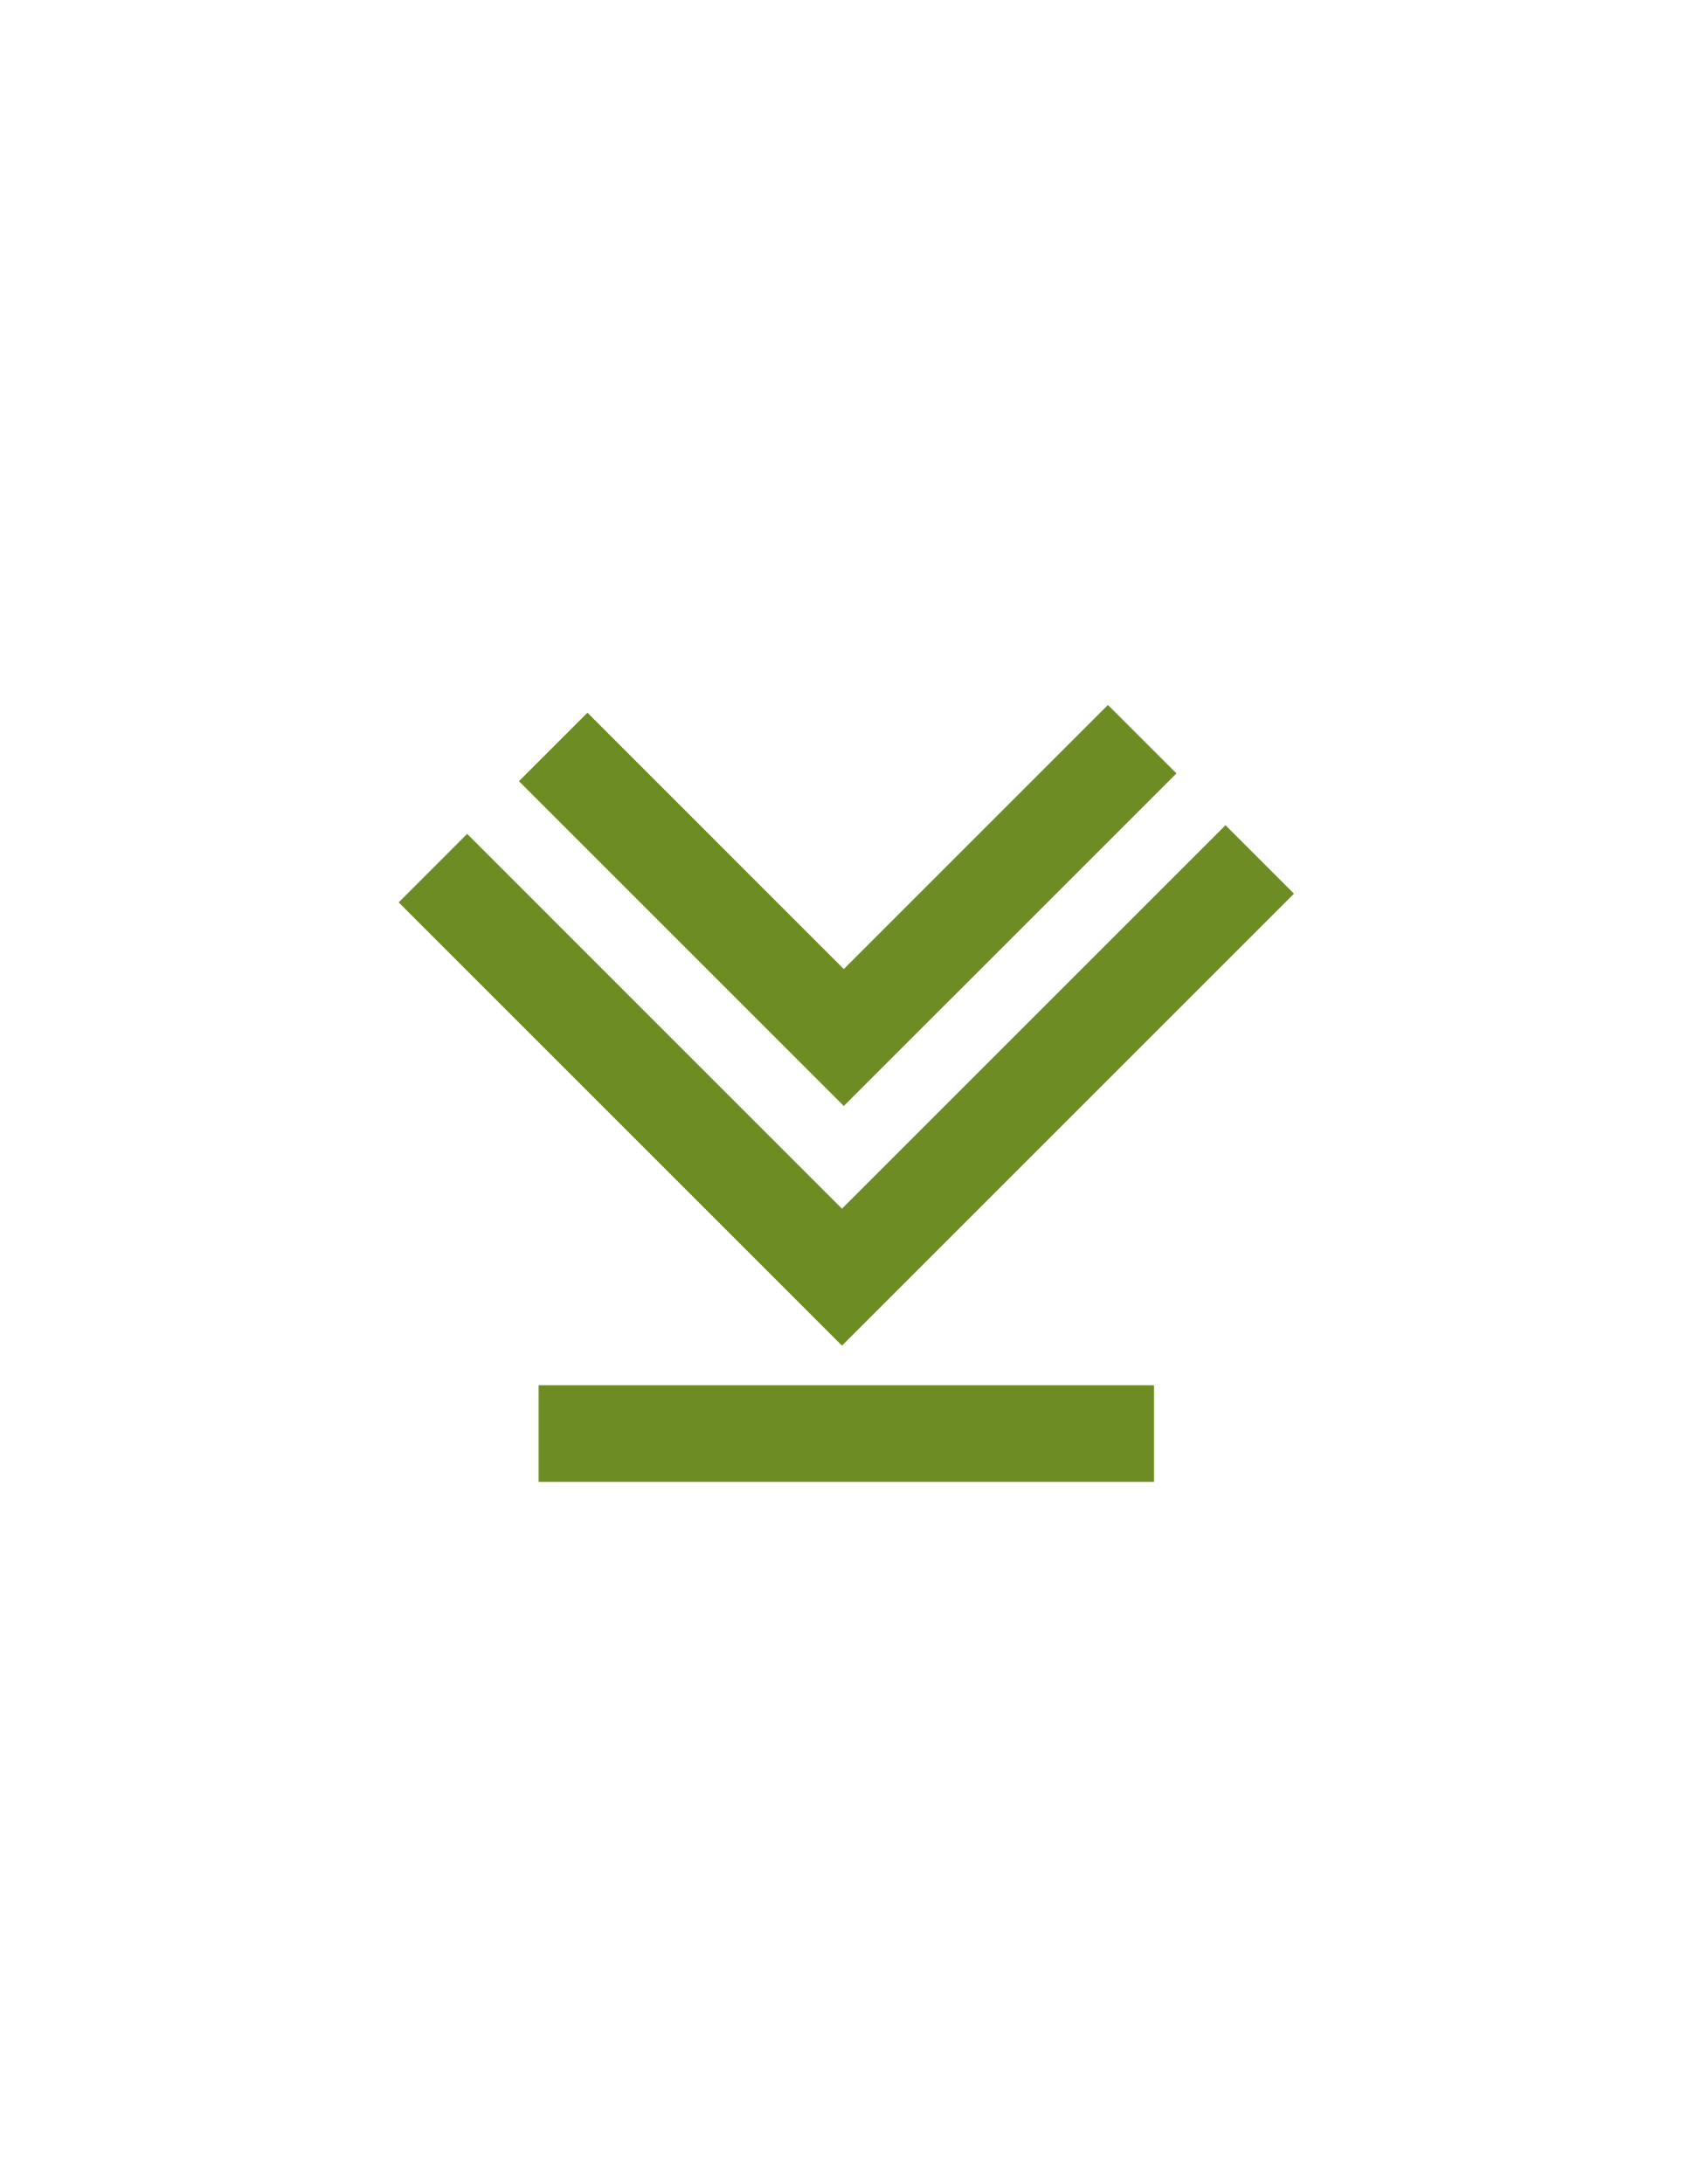
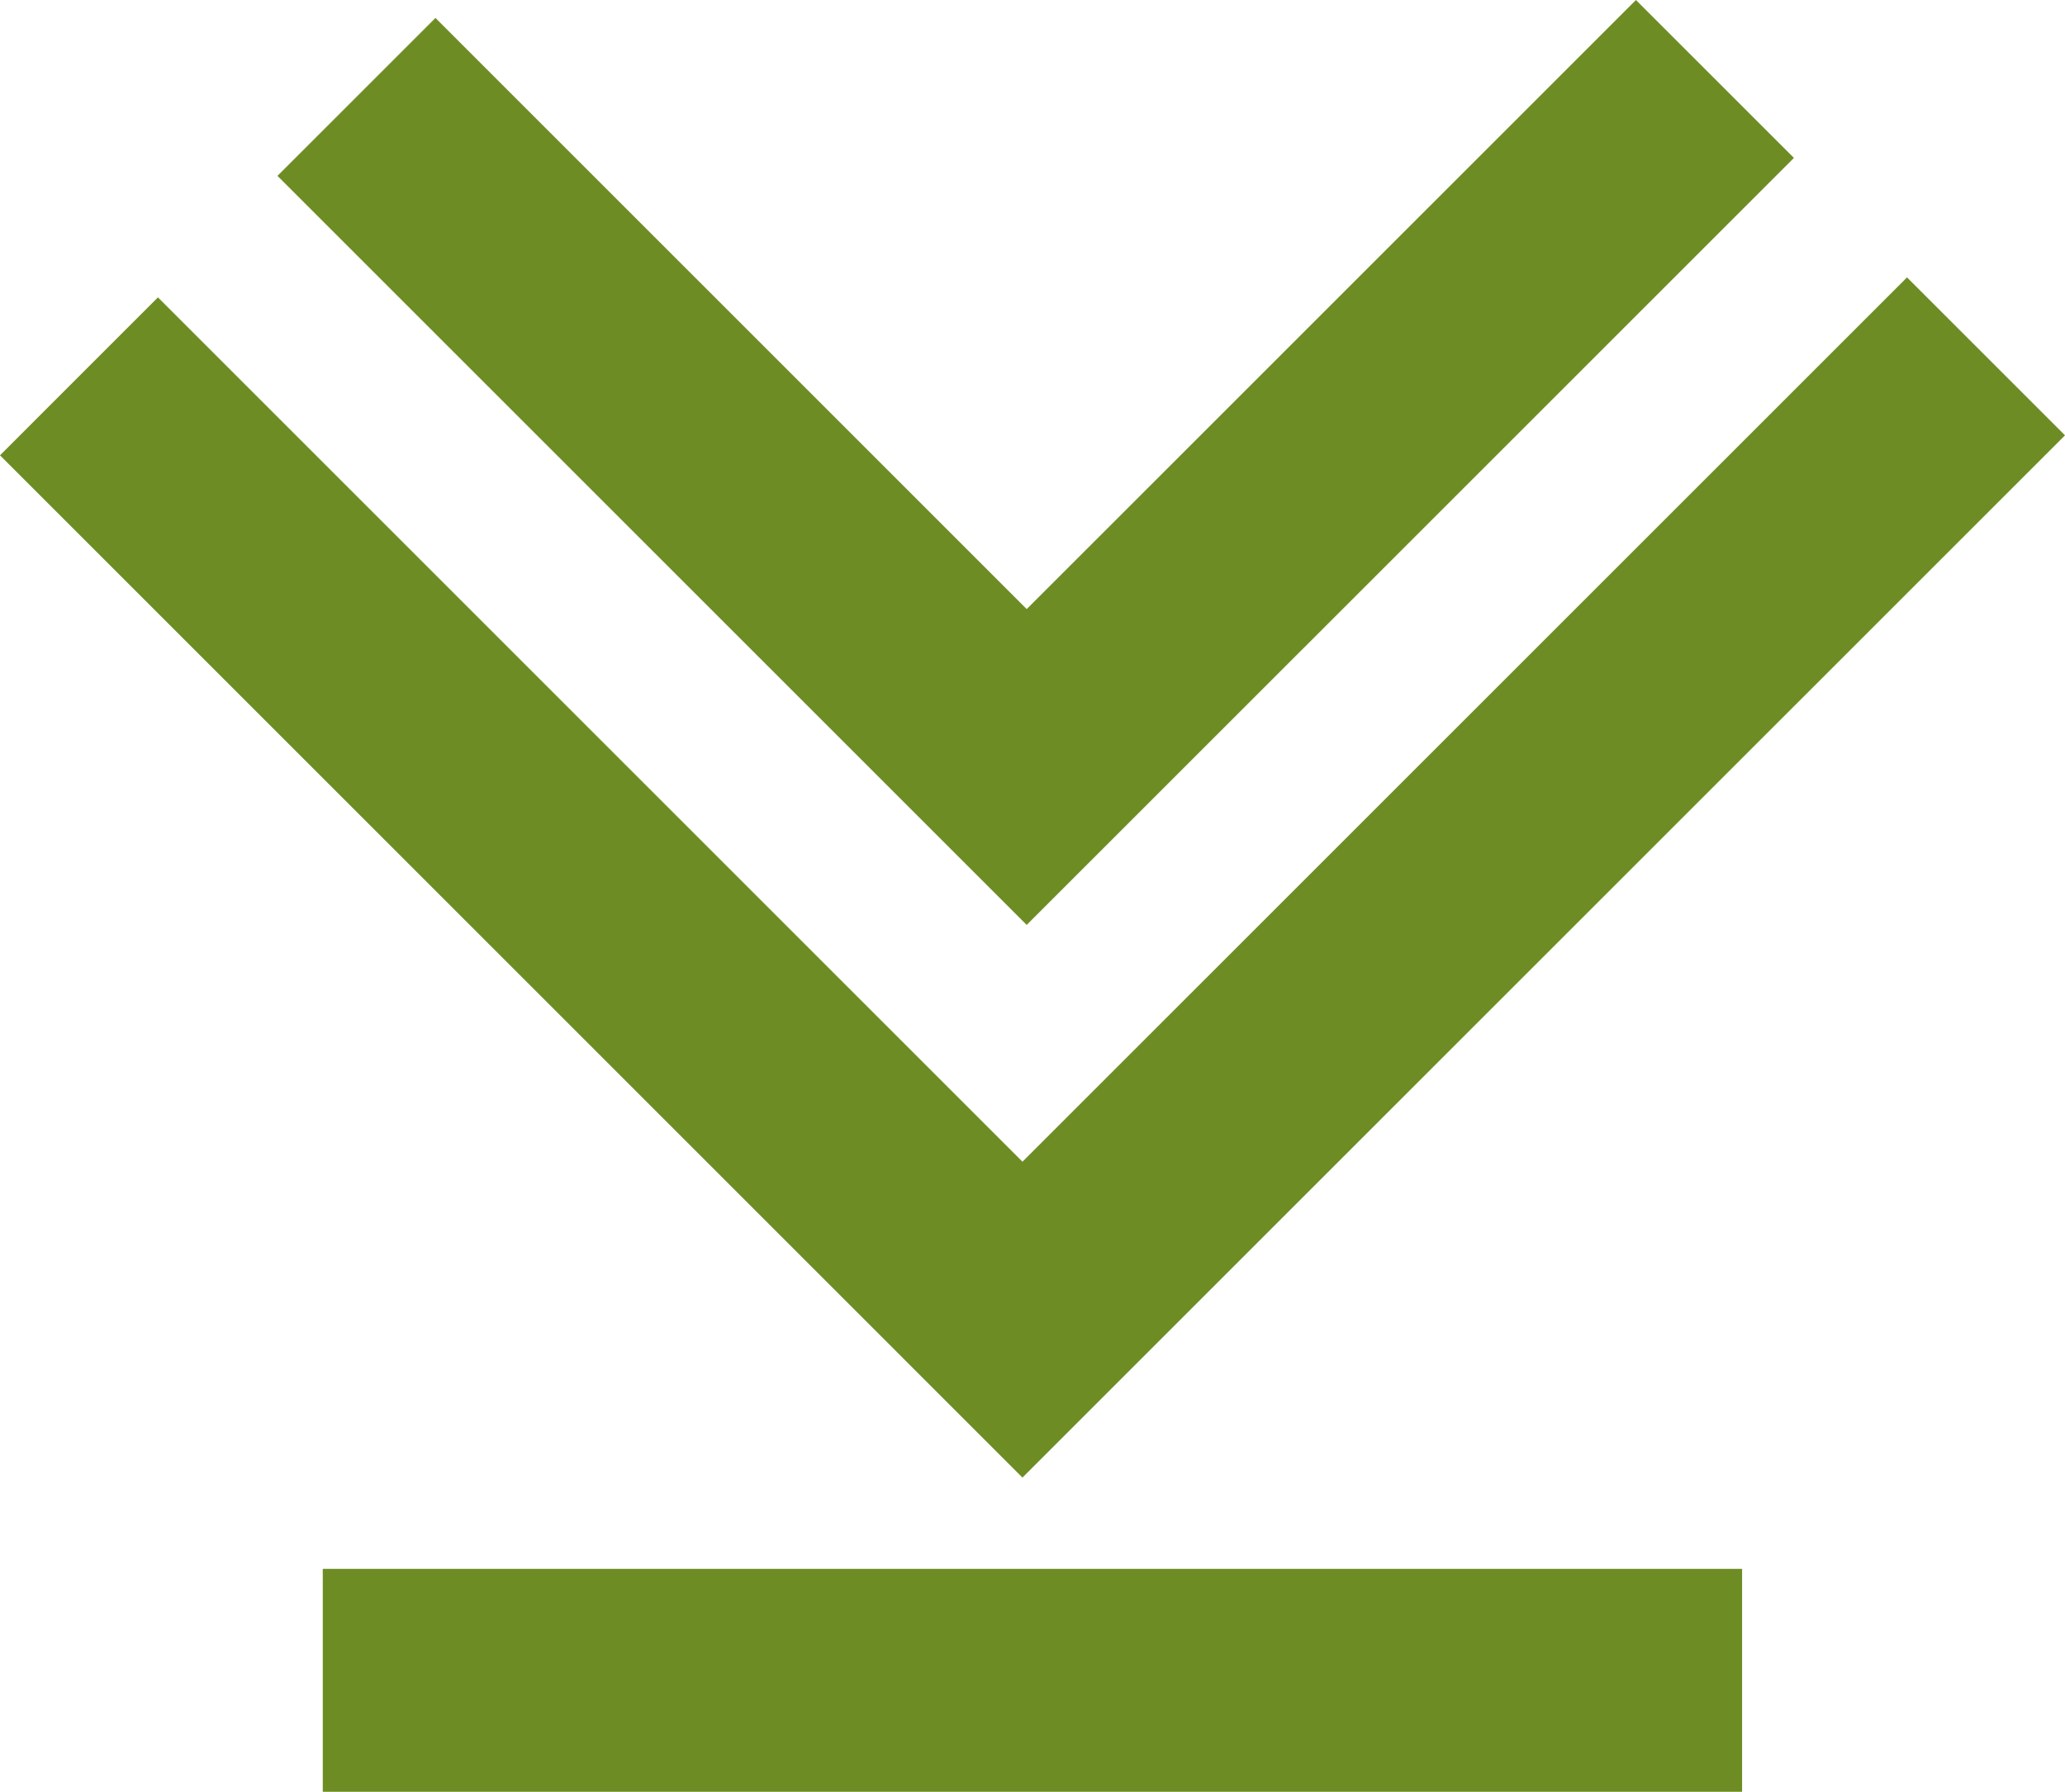
- <svg xmlns="http://www.w3.org/2000/svg" version="1.1" id="Layer_1" x="0px" y="0px" width="612px" height="792px" viewBox="0 0 612 792" enable-background="new 0 0 612 792" xml:space="preserve">
-   <g>
-     <g>
-       <g>
-         <g>
-           <polygon fill="#6D8D24" points="305.292,487.979 144.552,327.23 169.383,302.396 305.292,438.312 444.354,299.256       469.189,324.089     " />
+ <svg xmlns="http://www.w3.org/2000/svg" version="1.1" id="Layer_1" x="0px" y="0px" width="324.637" height="281.752" viewBox="0 0 324.637 281.752" enable-background="new 0 0 612 792" xml:space="preserve">
+   <defs id="defs3062" />
+   <g id="g3040" transform="translate(-144.552,-255.636)">
+     <g id="g3042">
+       <g id="g3044">
+         <g id="g3046">
+           <polygon points="305.292,438.312 444.354,299.256 469.189,324.089 305.292,487.979 144.552,327.23 169.383,302.396 " id="polygon3048" style="fill:#6d8d24" />
        </g>
      </g>
-       <g>
-         <g>
-           <polygon fill="#6D8D24" points="305.958,401.074 188.172,283.291 213.011,258.458 305.958,351.413 401.737,255.636       426.574,280.467     " />
+       <g id="g3050">
+         <g id="g3052">
+           <polygon points="305.958,351.413 401.737,255.636 426.574,280.467 305.958,401.074 188.172,283.291 213.011,258.458 " id="polygon3054" style="fill:#6d8d24" />
        </g>
      </g>
    </g>
-     <g>
-       <rect x="195.296" y="502.333" fill="#6D8D24" width="223.13" height="35.055" />
+     <g id="g3056">
+       <rect x="195.296" y="502.333" width="223.13" height="35.055" id="rect3058" style="fill:#6d8d24" />
    </g>
  </g>
</svg>
